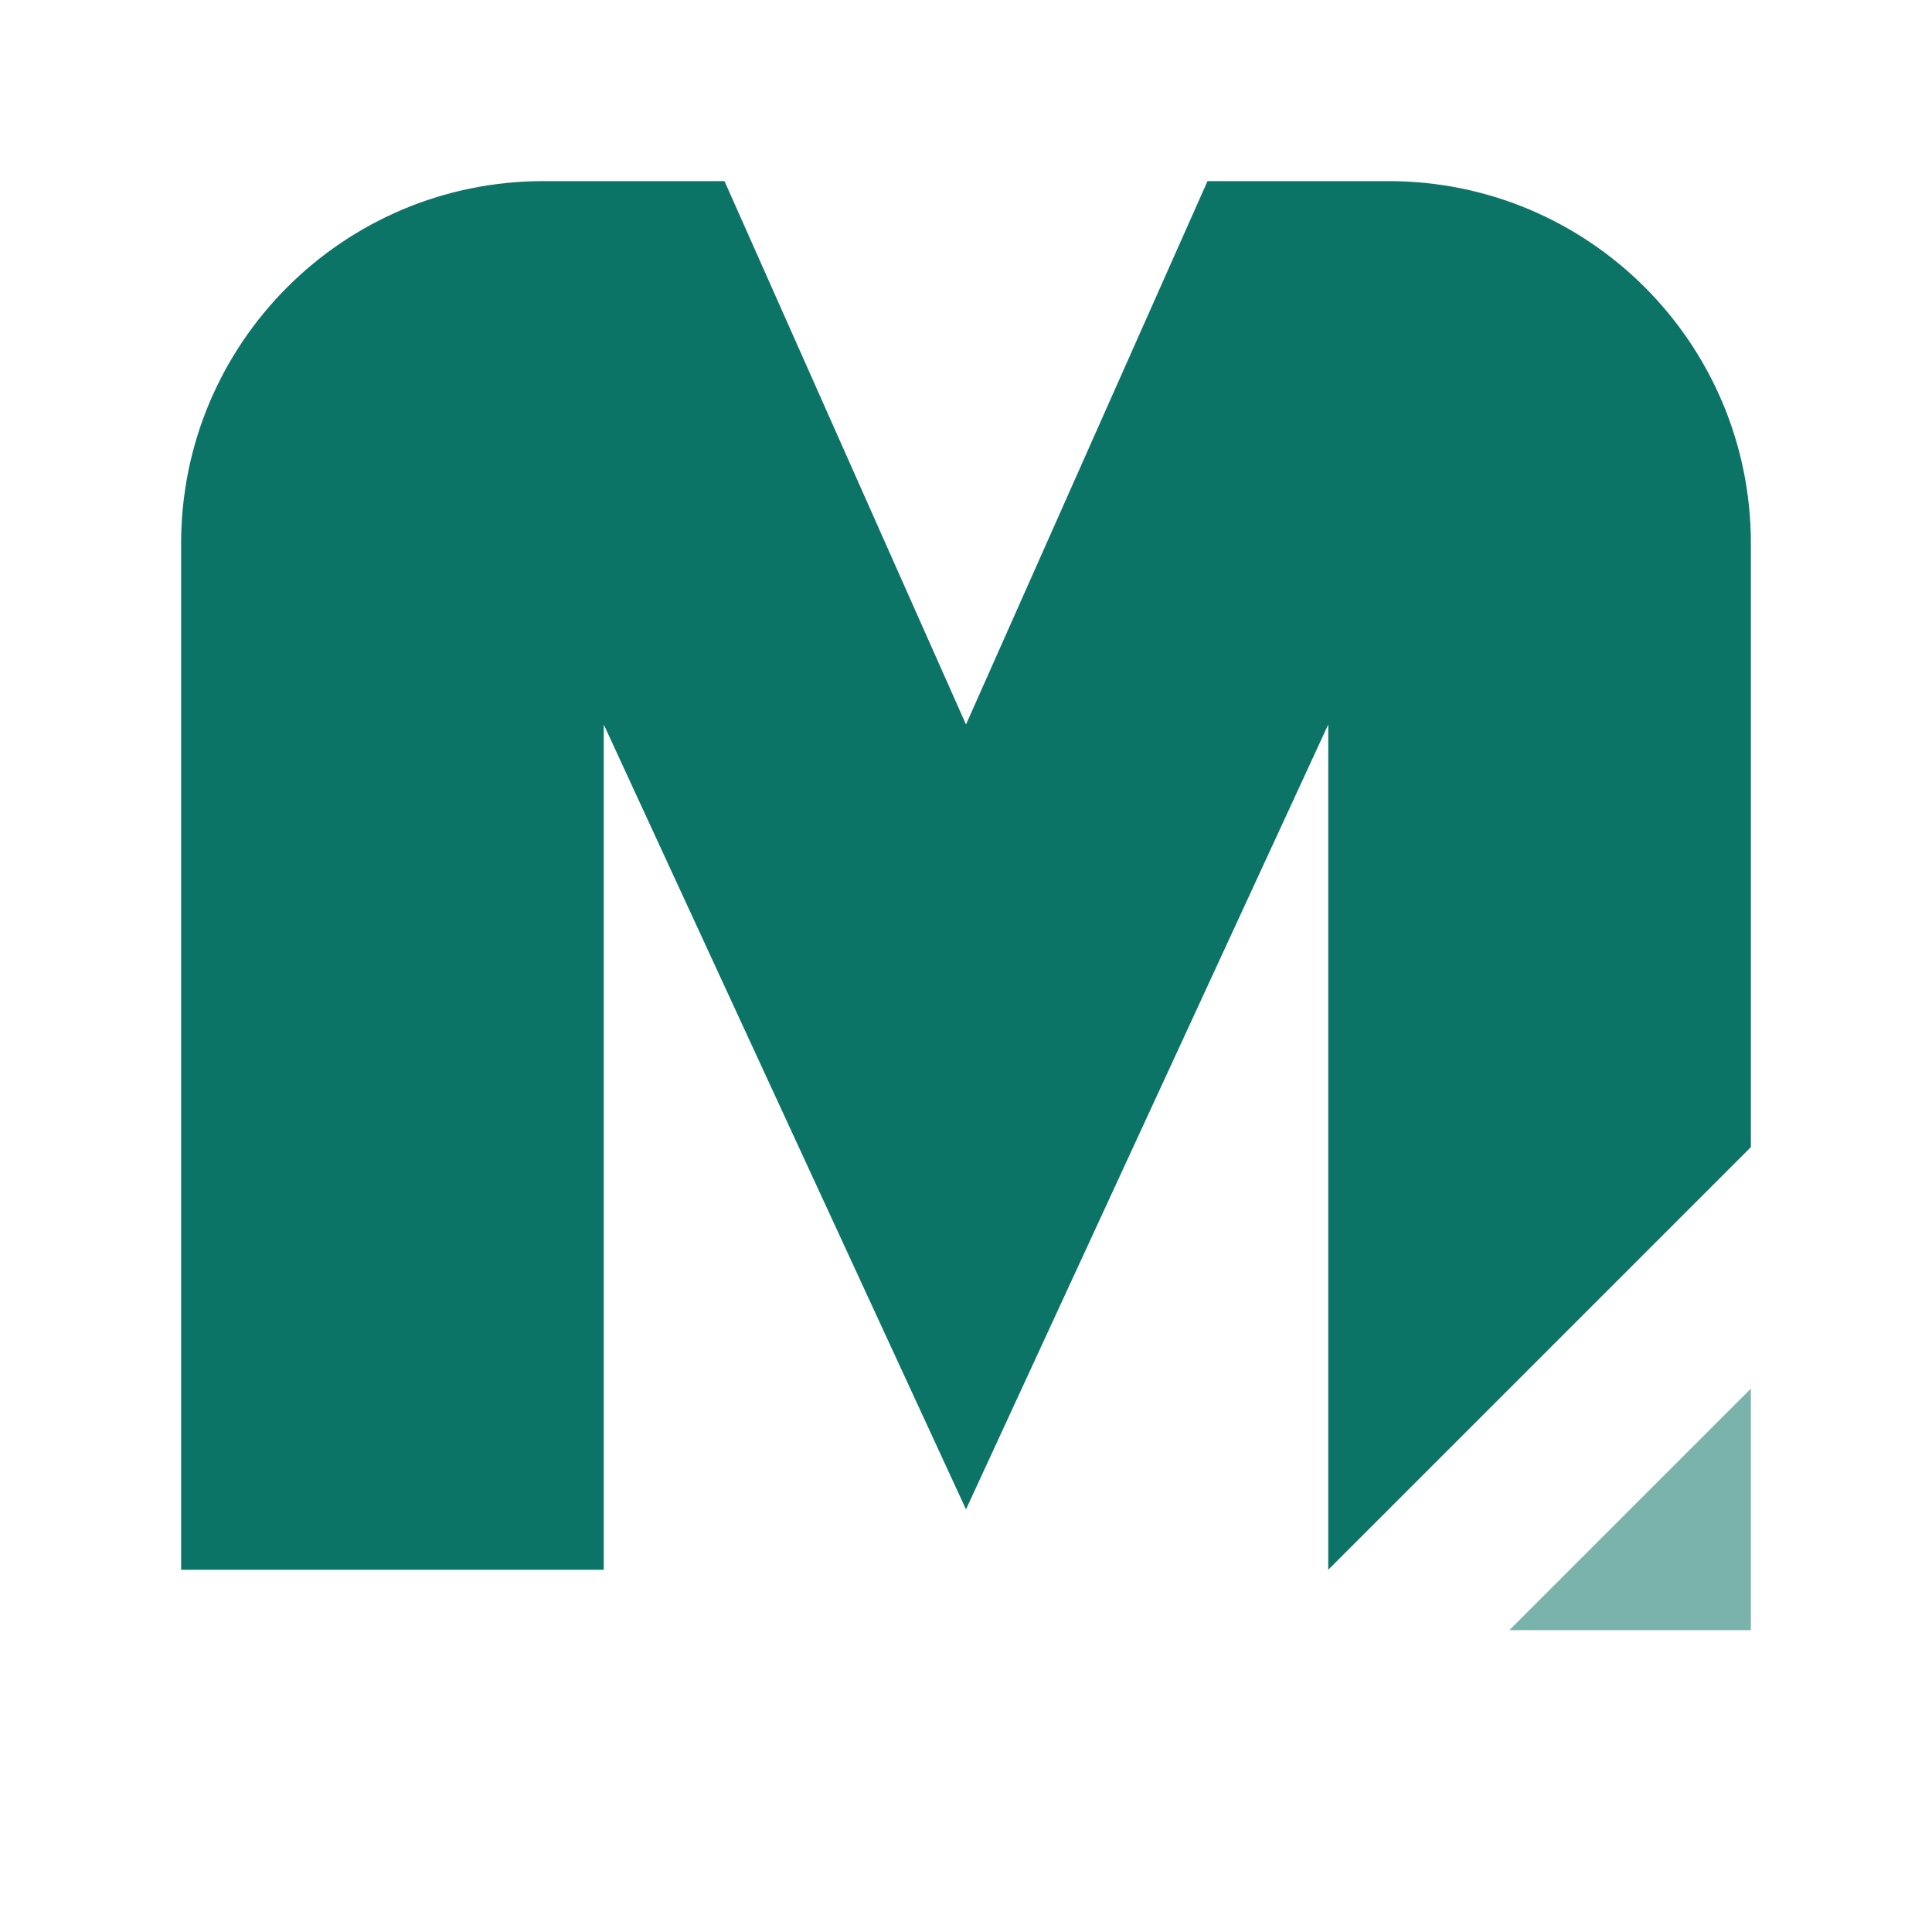
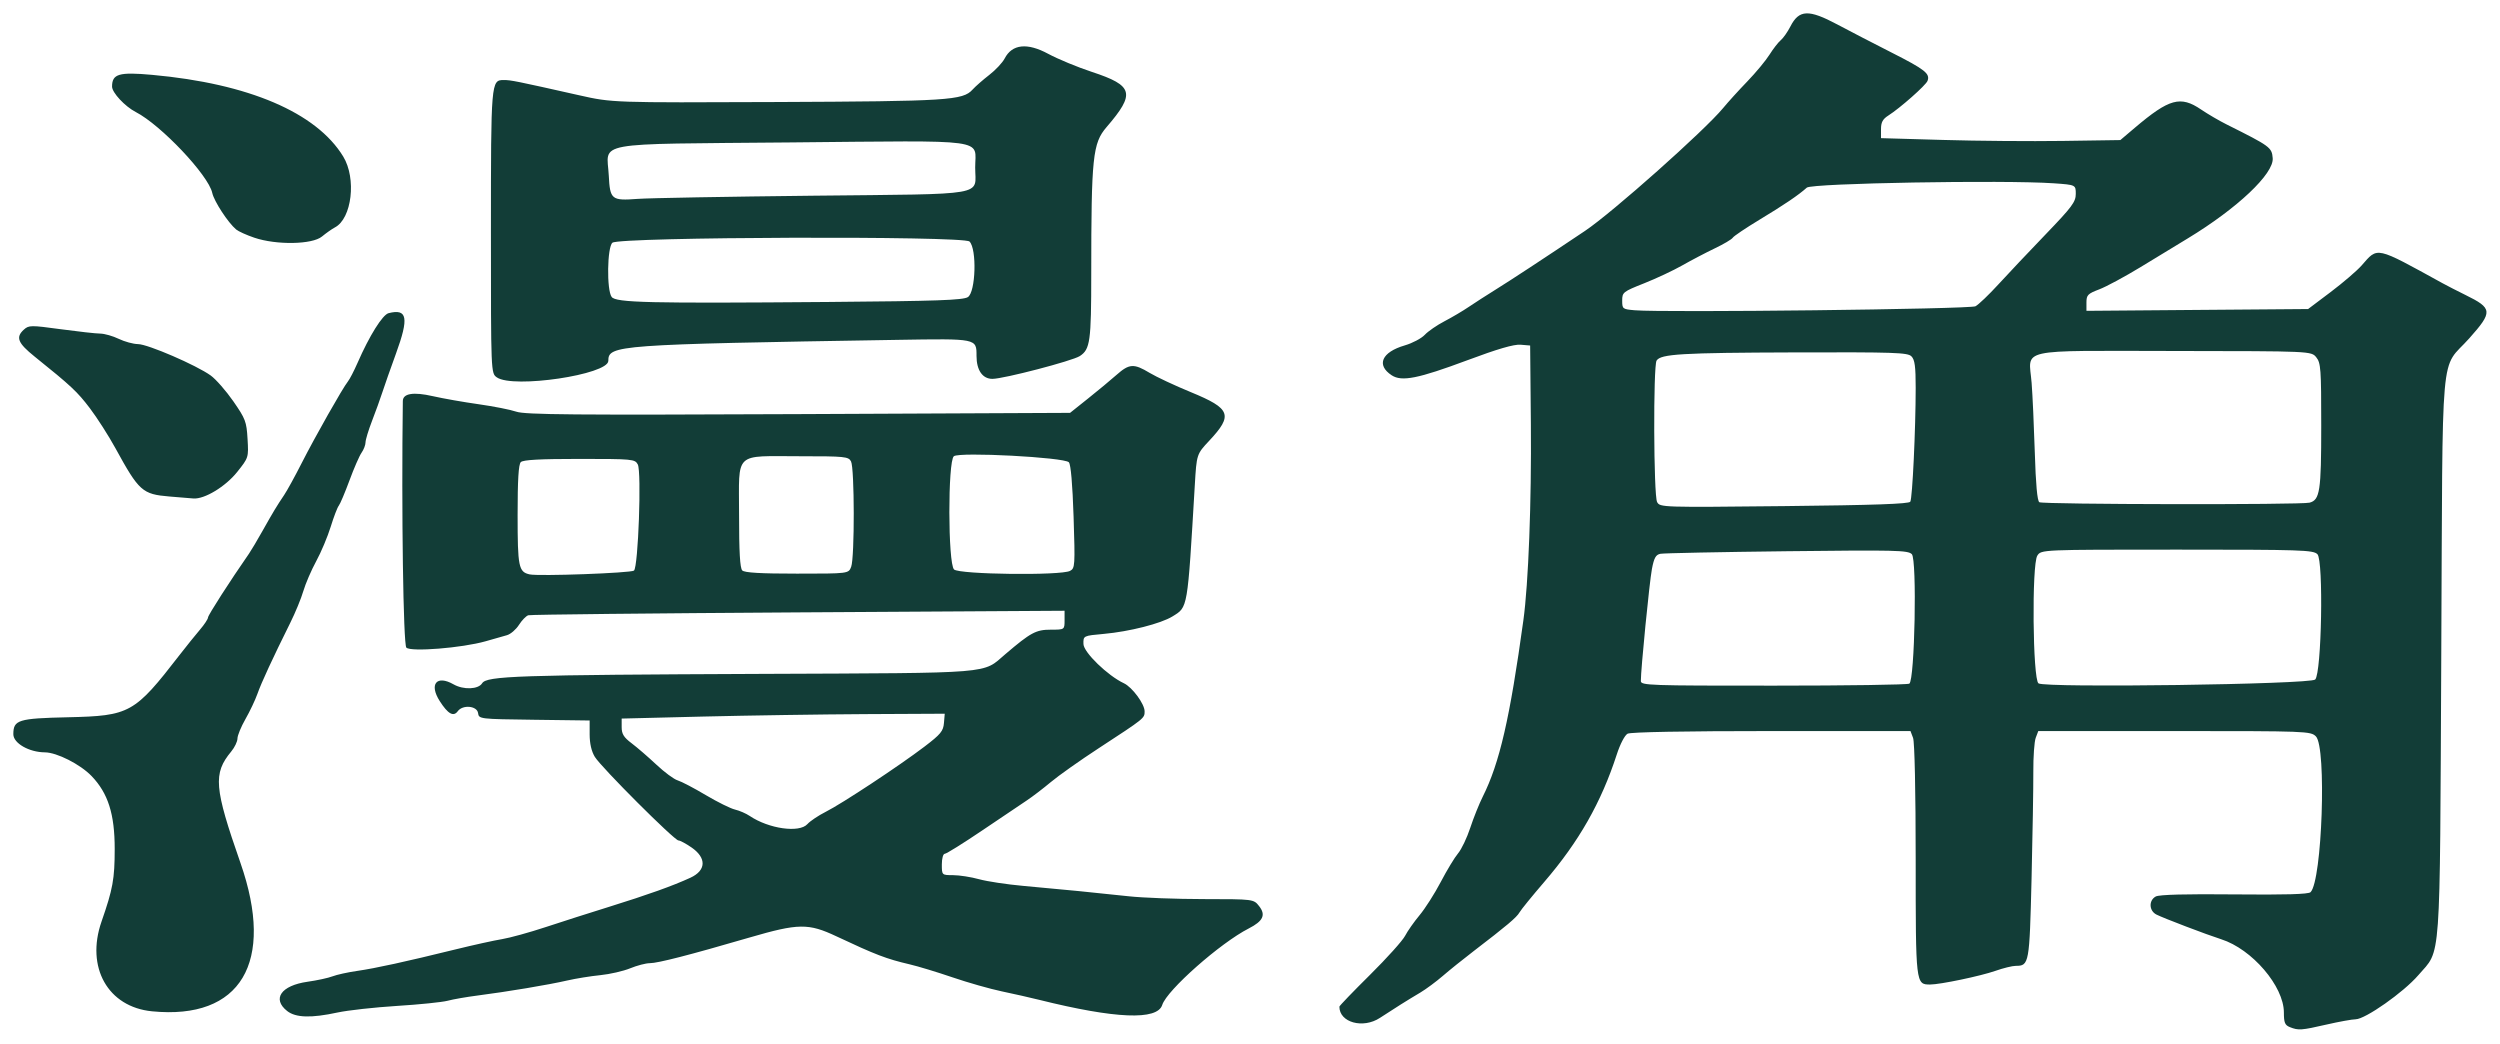
- <svg xmlns="http://www.w3.org/2000/svg" viewBox="0 0 32 32" fill="#0c7466">
-   <path d="M3 26V9a6 6 0 0 1 6-6h3l4 9 4-9h3a6 6 0 0 1 6 6v10l-7 7V12l-6 13-6-13v14H3Z" />
-   <path d="M25 27h4v-4l-4 4Z" opacity=".55" />
+ <svg xmlns="http://www.w3.org/2000/svg" viewBox="0 0 937 391" fill="#123d37">
+   <path fill-rule="evenodd" d="M858.25,384.97C856.38,384.22 856.00,383.30 856.00,379.49C856.00,369.66 844.08,355.72 832.50,352.03C827.05,350.29 811.02,344.18 808.25,342.79C805.43,341.37 805.28,337.46 807.99,336.00C809.31,335.30 819.36,335.03 837.43,335.22C856.51,335.41 865.22,335.16 865.99,334.39C870.34,330.10 872.06,280.06 868.00,276.00C866.05,274.05 864.67,274.00 814.98,274.00L763.95,274.00 762.99,276.53C762.46,277.92 762.05,283.66 762.09,289.27C762.12,294.89 761.82,312.91 761.43,329.32C760.65,361.24 760.52,362.00 755.52,362.00C754.23,362.00 750.78,362.85 747.84,363.89C742.35,365.82 727.13,369.01 723.40,369.00C718.01,368.99 718.00,368.94 718.00,322.24C718.00,296.65 717.60,278.09 717.02,276.57L716.05,274.00 663.96,274.00C631.51,274.00 611.17,274.37 610.02,274.99C608.96,275.56 607.23,278.87 605.98,282.74C600.14,300.75 591.78,315.45 578.77,330.57C574.22,335.86 570.05,340.99 569.50,341.98C568.47,343.82 564.76,346.95 552.36,356.45C548.43,359.46 543.19,363.67 540.72,365.81C538.25,367.94 534.49,370.72 532.37,371.99C527.75,374.72 522.39,378.09 517.20,381.50C510.84,385.68 502.00,383.23 502.00,377.29C502.00,376.99 507.16,371.63 513.47,365.38C519.78,359.13 525.70,352.55 526.62,350.76C527.55,348.97 530.00,345.48 532.07,343.00C534.14,340.52 537.71,334.92 540.00,330.55C542.29,326.17 545.21,321.35 546.49,319.83C547.77,318.31 549.82,314.01 551.05,310.28C552.27,306.55 554.39,301.28 555.74,298.58C562.05,285.99 565.90,269.25 570.96,232.50C572.86,218.76 574.03,188.03 573.77,159.00L573.50,129.50 569.92,129.20C567.44,128.99 561.29,130.78 549.93,135.03C531.49,141.91 525.37,143.13 521.61,140.66C515.73,136.81 517.85,131.97 526.53,129.45C529.37,128.62 532.74,126.84 534.00,125.50C535.26,124.15 538.59,121.86 541.40,120.40C544.20,118.94 548.30,116.52 550.50,115.02C552.70,113.53 557.20,110.63 560.50,108.58C566.12,105.10 578.89,96.71 594.06,86.54C604.27,79.70 638.91,48.89 645.81,40.52C647.63,38.31 651.72,33.80 654.91,30.50C658.09,27.20 661.83,22.69 663.21,20.49C664.60,18.28 666.50,15.83 667.44,15.05C668.38,14.27 669.99,11.97 671.03,9.94C674.28,3.58 677.85,3.43 688.65,9.18C692.97,11.49 702.11,16.22 708.97,19.70C721.56,26.09 723.47,27.60 722.43,30.33C721.79,31.98 712.11,40.54 707.75,43.30C705.64,44.64 705.00,45.83 705.00,48.41L705.00,51.78 728.25,52.45C741.04,52.83 761.22,52.99 773.10,52.82L794.70,52.50 800.10,47.92C813.07,36.93 817.23,35.79 825.00,41.07C827.48,42.75 831.75,45.25 834.50,46.62C850.91,54.82 851.48,55.24 851.81,59.28C852.29,65.11 838.55,78.09 819.95,89.37C816.21,91.64 808.28,96.46 802.32,100.09C796.37,103.71 789.36,107.49 786.75,108.47C782.49,110.09 782.00,110.59 782.00,113.39L782.00,116.50 823.54,116.16L865.07,115.83 873.55,109.44C878.21,105.92 883.43,101.44 885.15,99.48C891.32,92.45 890.03,92.17 915.50,106.17C917.15,107.08 920.98,109.04 924.00,110.53C934.26,115.57 934.37,116.82 925.50,126.79C914.38,139.28 915.57,125.84 914.99,245.50C914.41,363.97 915.02,355.46 906.37,365.52C900.89,371.89 886.53,381.99 882.89,382.03C881.57,382.04 876.67,382.93 872.00,384.00C862.49,386.18 861.45,386.25 858.25,384.97ZM107.63,378.93C101.86,374.38 105.35,369.37 115.27,367.96C118.84,367.46 123.05,366.54 124.63,365.93C126.21,365.32 130.37,364.40 133.87,363.90C140.83,362.89 151.86,360.48 170.71,355.84C177.42,354.19 185.30,352.45 188.21,351.98C191.12,351.50 198.45,349.48 204.50,347.48C210.55,345.48 221.35,342.03 228.50,339.81C242.77,335.37 252.23,331.99 258.75,328.98C264.70,326.24 264.88,321.58 259.20,317.64C257.10,316.19 254.89,315.00 254.28,315.00C252.76,315.00 225.32,287.58 222.94,283.67C221.68,281.61 221.01,278.67 221.00,275.27L221.00,270.04 200.25,269.77C179.59,269.50 179.50,269.49 179.18,267.25C178.79,264.53 173.43,264.04 171.58,266.55C169.97,268.76 167.91,267.61 164.82,262.78C160.74,256.41 163.65,252.87 170.00,256.50C173.69,258.61 179.27,258.40 180.70,256.10C182.43,253.34 193.50,252.97 286.00,252.57C373.71,252.20 368.04,252.66 376.84,245.15C386.35,237.04 388.29,236.00 393.90,236.00C399.00,236.00 399.00,236.00 399.00,232.46L399.00,228.91 299.25,229.52C244.39,229.86 198.82,230.34 198.00,230.60C197.18,230.86 195.60,232.48 194.50,234.21C193.40,235.94 191.38,237.68 190.00,238.07C188.62,238.46 185.03,239.49 182.00,240.35C173.17,242.86 153.97,244.40 152.30,242.73C151.15,241.58 150.43,191.42 150.98,150.29C151.02,147.46 154.93,146.82 162.20,148.48C166.10,149.36 173.85,150.73 179.43,151.51C185.00,152.30 191.35,153.55 193.53,154.30C196.82,155.43 214.97,155.59 299.28,155.21L401.06,154.74 407.78,149.38C411.48,146.43 416.29,142.44 418.47,140.51C423.25,136.28 424.96,136.18 430.88,139.75C433.39,141.26 440.36,144.53 446.38,147.00C461.32,153.15 462.23,155.57 453.21,165.20C448.50,170.23 448.50,170.23 447.81,181.87C445.03,228.77 445.26,227.44 439.42,231.05C435.10,233.72 423.30,236.72 413.75,237.58C406.00,238.28 406.00,238.28 406.08,241.39C406.16,244.52 415.17,253.25 421.24,256.09C424.36,257.55 429.00,263.84 429.00,266.61C429.00,269.21 429.09,269.14 411.79,280.44C404.79,285.01 396.73,290.71 393.87,293.11C391.01,295.50 386.96,298.60 384.88,299.98C382.79,301.37 375.26,306.44 368.14,311.25C361.02,316.06 354.71,320.00 354.10,320.00C353.48,320.00 353.00,321.76 353.00,324.00C353.00,328.00 353.00,328.00 357.25,328.01C359.59,328.02 363.98,328.70 367.00,329.54C370.02,330.37 377.45,331.49 383.50,332.03C397.72,333.30 411.12,334.62 423.00,335.92C428.23,336.50 440.90,336.97 451.18,336.98C469.85,337.00 469.85,337.00 471.91,339.61C474.51,342.91 473.44,345.22 468.04,347.98C457.37,353.42 437.35,371.12 435.61,376.64C433.77,382.50 418.06,381.85 389.50,374.74C386.20,373.92 379.90,372.49 375.50,371.57C371.10,370.65 362.77,368.28 357.00,366.31C351.23,364.34 344.02,362.15 341.00,361.45C332.18,359.38 328.25,357.88 313.50,350.94C302.99,345.99 299.28,346.04 281.00,351.36C258.26,357.99 246.54,361.00 243.54,361.00C242.07,361.00 238.76,361.87 236.19,362.92C233.61,363.98 228.57,365.13 225.00,365.49C221.43,365.84 215.80,366.75 212.50,367.51C205.67,369.09 190.08,371.70 179.00,373.12C174.88,373.65 169.82,374.53 167.78,375.08C165.73,375.62 157.18,376.50 148.78,377.02C140.37,377.55 130.35,378.66 126.50,379.49C116.59,381.63 110.85,381.45 107.63,378.93ZM56.98,379.04C40.44,377.41 32.08,362.57 38.05,345.41C42.30,333.21 42.98,329.46 42.99,318.22C43.00,305.13 40.52,297.31 34.33,290.87C30.07,286.45 21.32,282.01 16.81,281.98C10.90,281.94 5.00,278.56 5.00,275.20C5.00,269.80 6.80,269.25 25.50,268.83C48.69,268.30 50.39,267.36 67.30,245.50C69.86,242.20 73.30,237.93 74.95,236.00C76.60,234.07 77.96,232.01 77.97,231.42C77.99,230.54 86.13,217.87 93.33,207.50C94.10,206.40 96.37,202.57 98.38,199.00C102.53,191.63 103.68,189.73 106.50,185.53C107.60,183.90 110.57,178.50 113.09,173.53C118.13,163.62 128.47,145.37 130.38,143.00C131.05,142.18 132.68,139.03 134.01,136.00C138.48,125.78 143.38,117.94 145.66,117.37C152.68,115.61 153.32,119.07 148.42,132.50C146.42,138.00 144.12,144.53 143.32,147.00C142.52,149.47 140.77,154.32 139.43,157.77C138.10,161.22 137.00,164.83 137.00,165.80C137.00,166.76 136.33,168.51 135.51,169.68C134.69,170.85 132.64,175.55 130.96,180.12C129.27,184.68 127.48,188.92 126.97,189.54C126.46,190.15 125.10,193.70 123.95,197.42C122.80,201.13 120.36,206.95 118.51,210.34C116.67,213.73 114.51,218.75 113.70,221.50C112.90,224.25 110.68,229.65 108.76,233.50C102.18,246.74 97.96,255.86 96.48,260.06C95.66,262.37 93.65,266.62 92.00,269.50C90.35,272.39 89.00,275.67 89.00,276.80C89.00,277.92 87.95,280.12 86.66,281.67C79.82,289.94 80.25,295.15 90.15,323.50C103.14,360.74 90.26,382.32 56.98,379.04ZM302.60,308.89C303.64,307.73 306.75,305.65 309.50,304.26C315.62,301.18 336.98,287.07 346.50,279.83C352.55,275.22 353.54,274.03 353.79,271.00L354.09,267.50 324.29,267.65C307.91,267.74 280.66,268.15 263.75,268.56L233.00,269.32 233.00,272.54C233.00,275.09 233.78,276.35 236.75,278.59C238.81,280.14 242.97,283.74 246.00,286.58C249.03,289.43 252.62,292.09 254.00,292.49C255.38,292.90 260.10,295.37 264.50,297.99C268.90,300.60 273.85,303.05 275.50,303.43C277.15,303.82 279.62,304.89 281.00,305.82C288.15,310.63 299.56,312.25 302.60,308.89ZM715.62,256.23C717.66,254.89 718.53,209.68 716.55,207.70C715.09,206.23 710.53,206.13 669.72,206.60C644.85,206.89 623.52,207.32 622.32,207.56C620.59,207.91 619.94,209.07 619.14,213.25C618.22,218.04 614.95,251.12 614.99,255.25C615.00,256.89 618.04,257.00 664.75,256.98C692.11,256.98 715.00,256.64 715.62,256.23ZM867.73,254.69C870.15,252.28 870.90,210.05 868.57,207.72C867.00,206.14 862.73,206.00 815.95,206.00C765.05,206.00 765.05,206.00 763.59,208.25C761.46,211.55 761.86,254.62 764.03,256.13C766.55,257.88 865.93,256.50 867.73,254.69ZM237.61,213.86C239.21,212.60 240.50,176.80 239.04,174.07C237.97,172.08 237.14,172.00 217.16,172.00C202.35,172.00 196.06,172.34 195.20,173.20C194.35,174.05 194.00,179.87 194.00,193.01C194.00,212.49 194.38,214.36 198.50,215.28C201.89,216.04 236.43,214.78 237.61,213.86ZM319.02,212.43C320.34,208.98 320.29,175.41 318.96,172.93C318.00,171.13 316.70,171.00 300.03,171.00C274.79,171.00 277.00,168.91 277.00,192.78C277.00,206.86 277.35,212.95 278.20,213.80C279.05,214.65 285.03,215.00 298.72,215.00C318.05,215.00 318.05,215.00 319.02,212.43ZM401.07,213.96C402.91,212.98 402.97,212.03 402.38,193.71C401.98,181.46 401.34,174.05 400.61,173.26C398.86,171.39 359.52,169.32 357.50,171.00C355.22,172.89 355.28,211.14 357.57,213.43C359.46,215.32 397.66,215.79 401.07,213.96ZM715.98,188.04C716.77,186.75 717.99,161.01 718.00,145.32C718.00,137.33 717.66,134.80 716.40,133.55C714.99,132.13 710.03,131.97 672.65,132.08C630.13,132.22 622.46,132.67 620.89,135.14C619.60,137.19 619.77,185.71 621.08,188.16C622.15,190.16 622.74,190.18 668.71,189.69C702.41,189.33 715.46,188.87 715.98,188.04ZM865.63,188.40C869.50,187.36 870.00,184.09 870.00,159.56C870.00,138.26 869.84,136.02 868.13,133.91C866.26,131.61 866.26,131.61 815.05,131.55C755.05,131.49 760.40,130.30 761.45,143.50C761.80,147.90 762.33,159.60 762.64,169.50C763.00,181.49 763.57,187.74 764.34,188.23C765.69,189.09 862.46,189.25 865.63,188.40ZM63.50,186.09C53.35,185.24 52.10,184.11 43.27,168.00C40.71,163.32 36.39,156.57 33.68,153.00C28.96,146.79 26.67,144.65 13.01,133.67C6.65,128.56 5.79,126.41 8.95,123.54C10.81,121.87 11.53,121.86 22.76,123.39C29.28,124.27 35.94,125.02 37.56,125.03C39.18,125.05 42.30,125.94 44.50,127.00C46.70,128.06 49.96,128.95 51.74,128.97C55.41,129.00 73.63,136.88 78.98,140.74C80.92,142.14 84.72,146.48 87.44,150.39C92.00,156.96 92.41,158.03 92.78,164.50C93.19,171.48 93.18,171.52 88.90,176.89C84.53,182.37 76.66,187.14 72.50,186.83C71.40,186.74 67.35,186.41 63.50,186.09ZM186.22,141.44C184.00,139.89 184.00,139.89 184.00,86.88C184.00,30.58 184.05,30.00 188.79,30.00C191.49,29.99 193.38,30.38 217.00,35.69C229.50,38.50 229.50,38.50 291.00,38.24C355.40,37.96 360.87,37.61 364.50,33.59C365.60,32.38 368.43,29.90 370.78,28.08C373.13,26.27 375.72,23.50 376.54,21.93C379.33,16.53 384.99,15.92 392.88,20.18C396.52,22.14 403.88,25.19 409.24,26.95C424.85,32.09 425.62,34.99 414.74,47.64C409.54,53.69 409.01,58.77 409.00,102.68C409.00,127.99 408.59,130.91 404.72,133.45C401.96,135.26 376.13,142.00 371.95,142.00C368.25,142.00 366.00,138.76 366.00,133.40C366.00,126.83 366.30,126.89 336.36,127.38C230.93,129.11 228.00,129.33 228.00,135.24C228.00,140.41 192.31,145.71 186.22,141.44ZM740.41,114.79C741.56,114.18 745.42,110.49 748.99,106.59C752.56,102.69 760.55,94.23 766.74,87.80C776.60,77.55 778.00,75.67 778.00,72.68C778.00,69.28 778.00,69.28 769.75,68.70C751.07,67.41 679.03,68.67 677.20,70.32C674.16,73.07 668.72,76.76 659.31,82.44C654.26,85.50 649.82,88.49 649.44,89.09C649.07,89.70 646.01,91.51 642.63,93.12C639.26,94.74 633.80,97.60 630.50,99.48C627.20,101.35 620.79,104.37 616.25,106.17C608.30,109.32 608.00,109.56 608.00,112.67C608.00,115.79 608.15,115.90 612.75,116.29C623.83,117.22 738.37,115.87 740.41,114.79ZM362.75,111.36C365.70,109.52 366.18,93.32 363.37,90.52C361.20,88.35 232.18,88.78 229.54,90.97C227.57,92.61 227.34,108.73 229.25,111.29C230.86,113.45 242.98,113.73 310.50,113.18C351.19,112.84 360.92,112.50 362.75,111.36ZM95.29,89.08C92.42,88.11 89.38,86.73 88.52,86.02C85.49,83.50 80.23,75.45 79.55,72.29C78.12,65.66 60.31,46.84 50.87,41.98C46.83,39.90 42.00,34.71 42.00,32.46C42.00,27.68 44.58,26.93 57.06,28.06C93.18,31.33 118.60,42.20 128.64,58.67C133.65,66.88 131.89,81.89 125.53,85.23C124.41,85.82 122.23,87.36 120.67,88.65C117.04,91.67 103.56,91.90 95.29,89.08ZM304.74,73.35C371.30,72.63 365.50,73.64 365.50,62.77C365.50,51.81 371.84,52.67 296.50,53.38C220.70,54.09 227.52,52.85 228.17,65.78C228.63,74.83 229.19,75.28 239.00,74.54C243.12,74.23 272.71,73.70 304.74,73.35Z" />
</svg>
